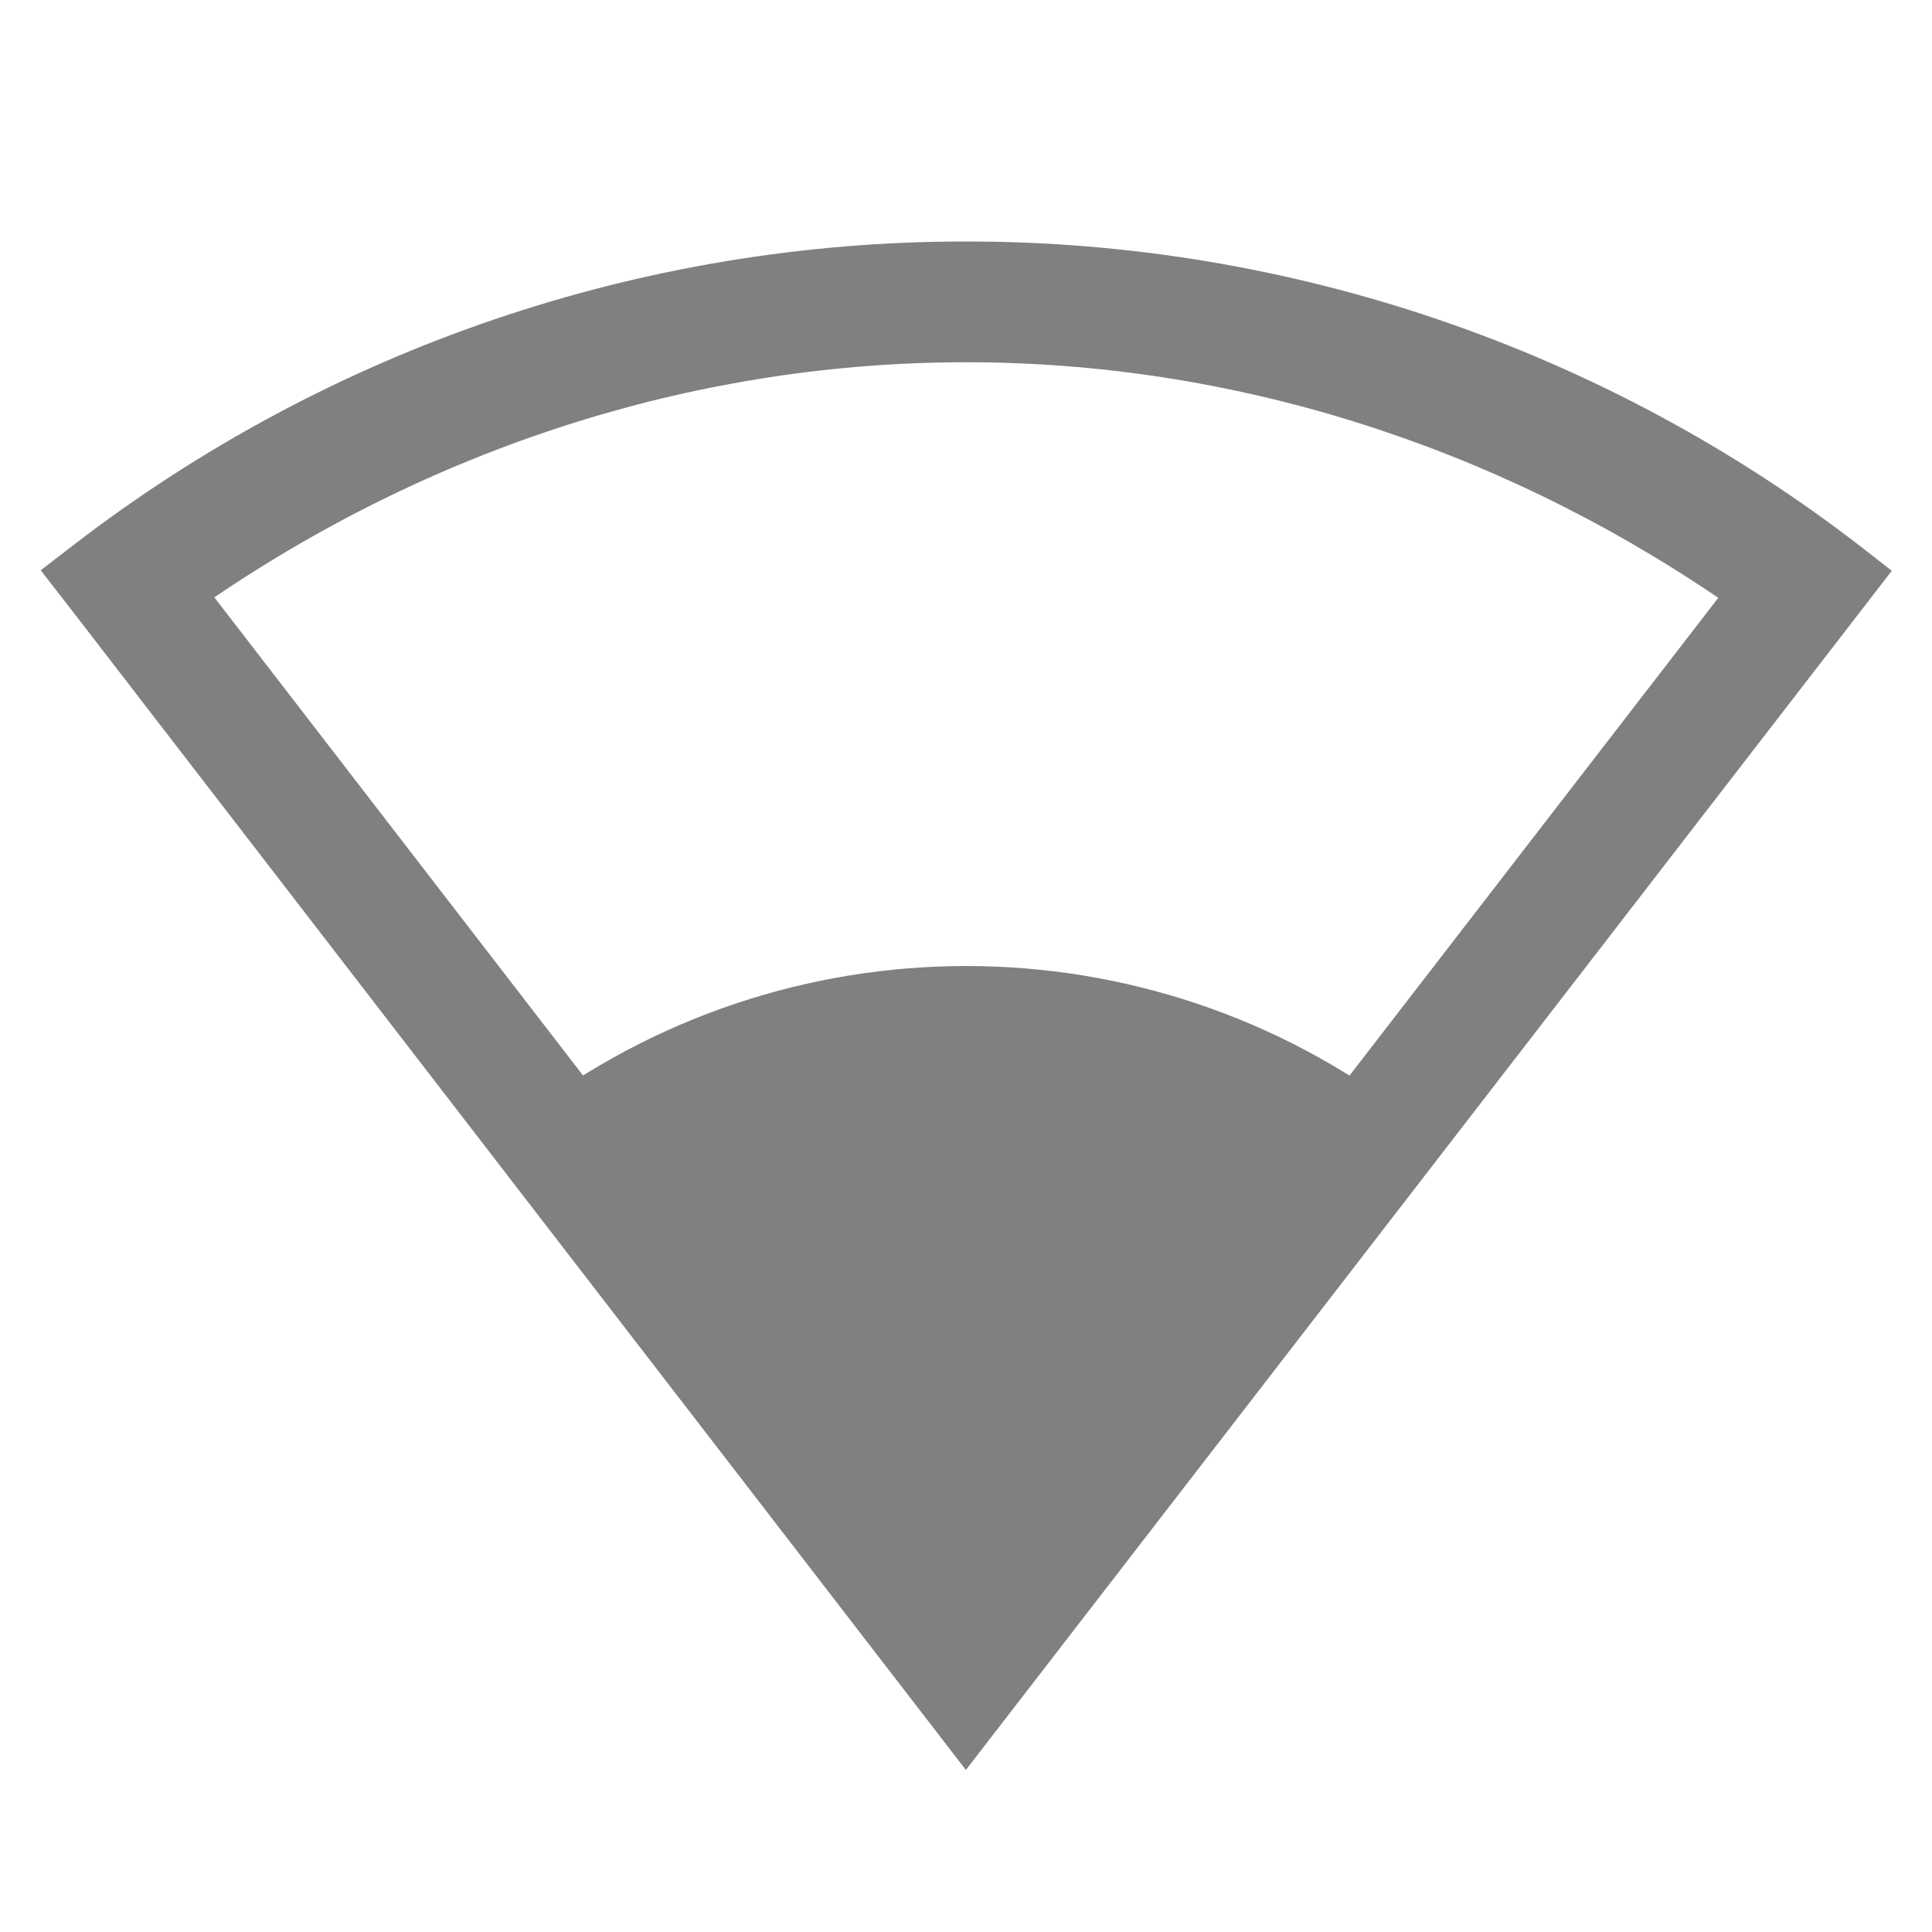
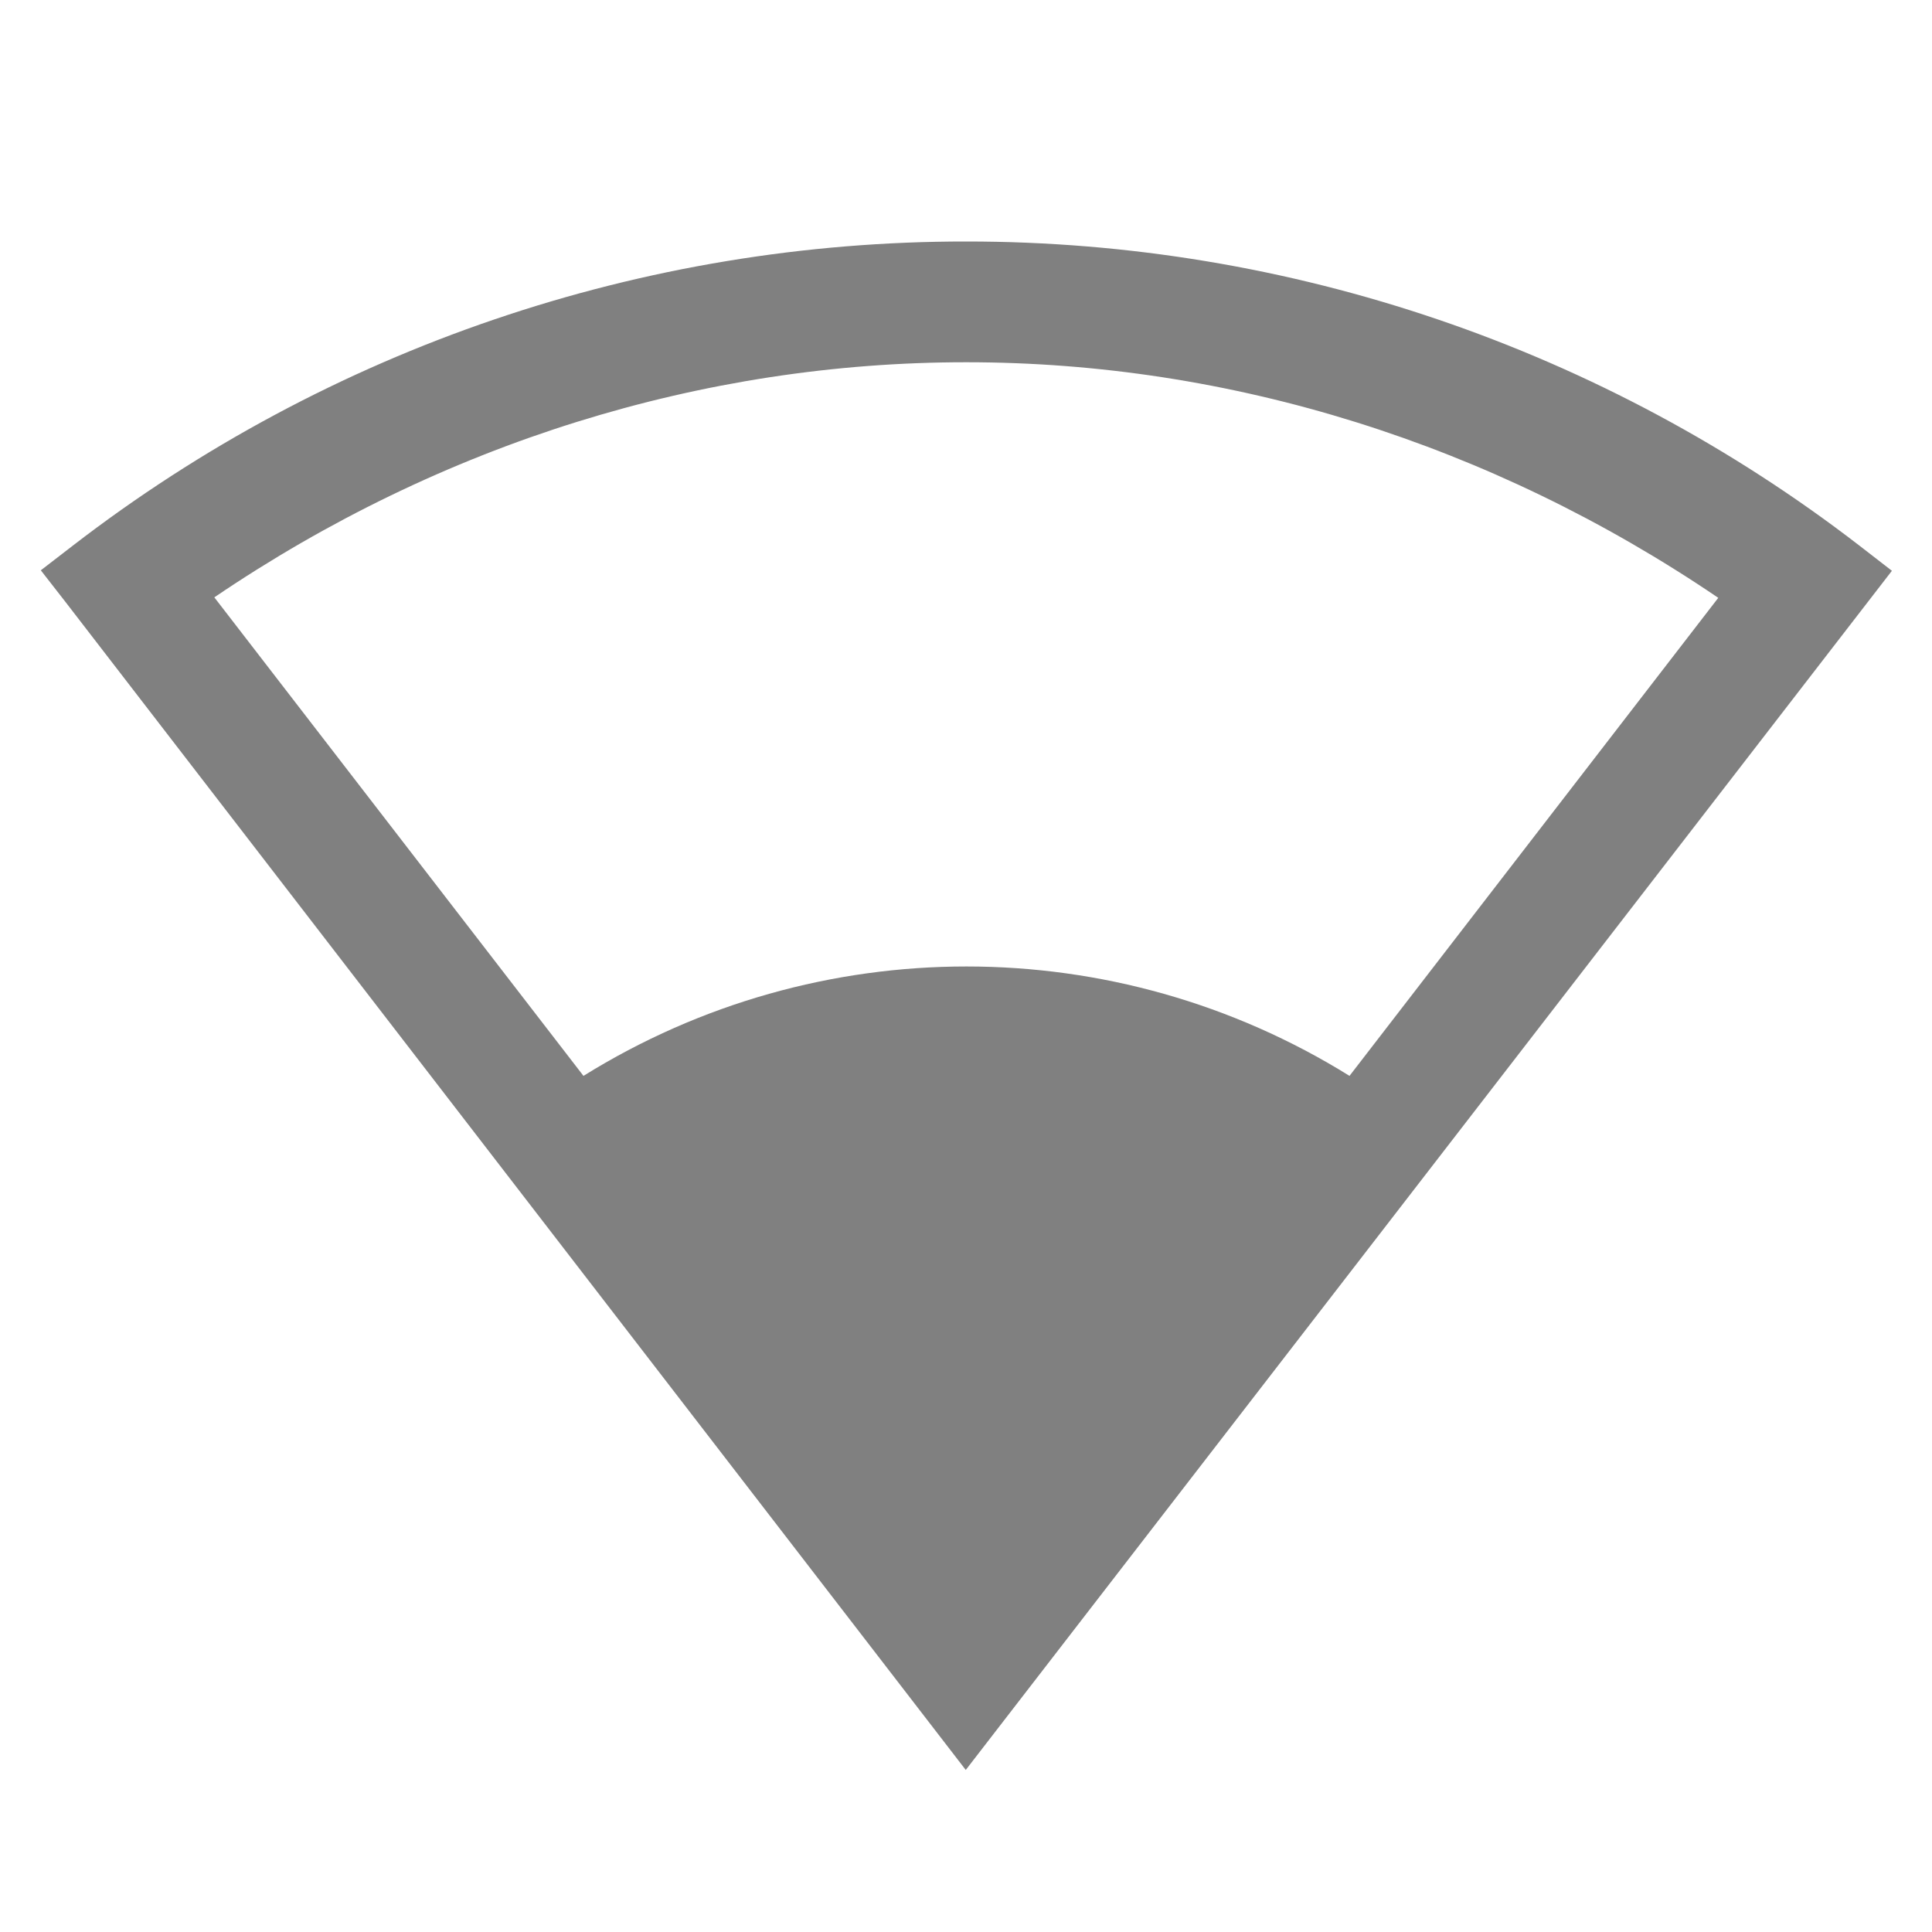
- <svg xmlns="http://www.w3.org/2000/svg" height="16" width="16">
-   <g color="#000" transform="translate(-1013 267)">
-     <path d="M1021.003-265a12.1 12.1 0 0 0-7.4 2.518l-.266.205.205.263 7.457 9.672 7.668-9.931-.264-.206a12.105 12.105 0 0 0-7.4-2.521zm0 1c2.181 0 4.344.672 6.227 1.951l-6.229 8.07-6.226-8.074c1.883-1.278 4.047-1.948 6.228-1.947z" fill="gray" font-family="sans-serif" font-weight="400" overflow="visible" style="line-height:normal;font-variant-ligatures:none;font-variant-position:normal;font-variant-caps:normal;font-variant-numeric:normal;font-variant-alternates:normal;font-feature-settings:normal;text-indent:0;text-align:start;text-decoration-line:none;text-decoration-style:solid;text-decoration-color:#000;text-transform:none;shape-padding:0;isolation:auto;mix-blend-mode:normal;marker:none" white-space="normal" />
-     <path d="M1017.337-257.752a6.003 6 0 0 1 7.332.002l-3.667 4.75z" fill="gray" overflow="visible" style="marker:none" />
-   </g>
+ <svg xmlns="http://www.w3.org/2000/svg" height="16" width="16" version="1.1" id="svg8">
+   <defs id="defs12" />
+   <path id="path2" style="color:#000000;line-height:normal;font-variant-ligatures:none;font-variant-position:normal;font-variant-caps:normal;font-variant-numeric:normal;font-variant-alternates:normal;font-feature-settings:normal;text-indent:0;text-align:start;text-decoration-line:none;text-decoration-style:solid;text-decoration-color:#000000;text-transform:none;shape-padding:0;isolation:auto;mix-blend-mode:normal;marker:none;fill:#808080;fill-opacity:1" d="M 8.004 2 A 12.1 12.1 0 0 0 0.604 4.518 L 0.338 4.723 L 0.543 4.986 L 7.998 14.658 L 15.668 4.727 L 15.402 4.521 A 12.105 12.105 0 0 0 8.004 2 z M 8.004 3 C 10.185 3 12.347 3.672 14.23 4.951 L 11.176 8.91 A 6.003 6 0 0 0 4.832 8.91 L 1.775 4.947 C 3.658 3.669 5.823 2.999 8.004 3 z " />
</svg>
